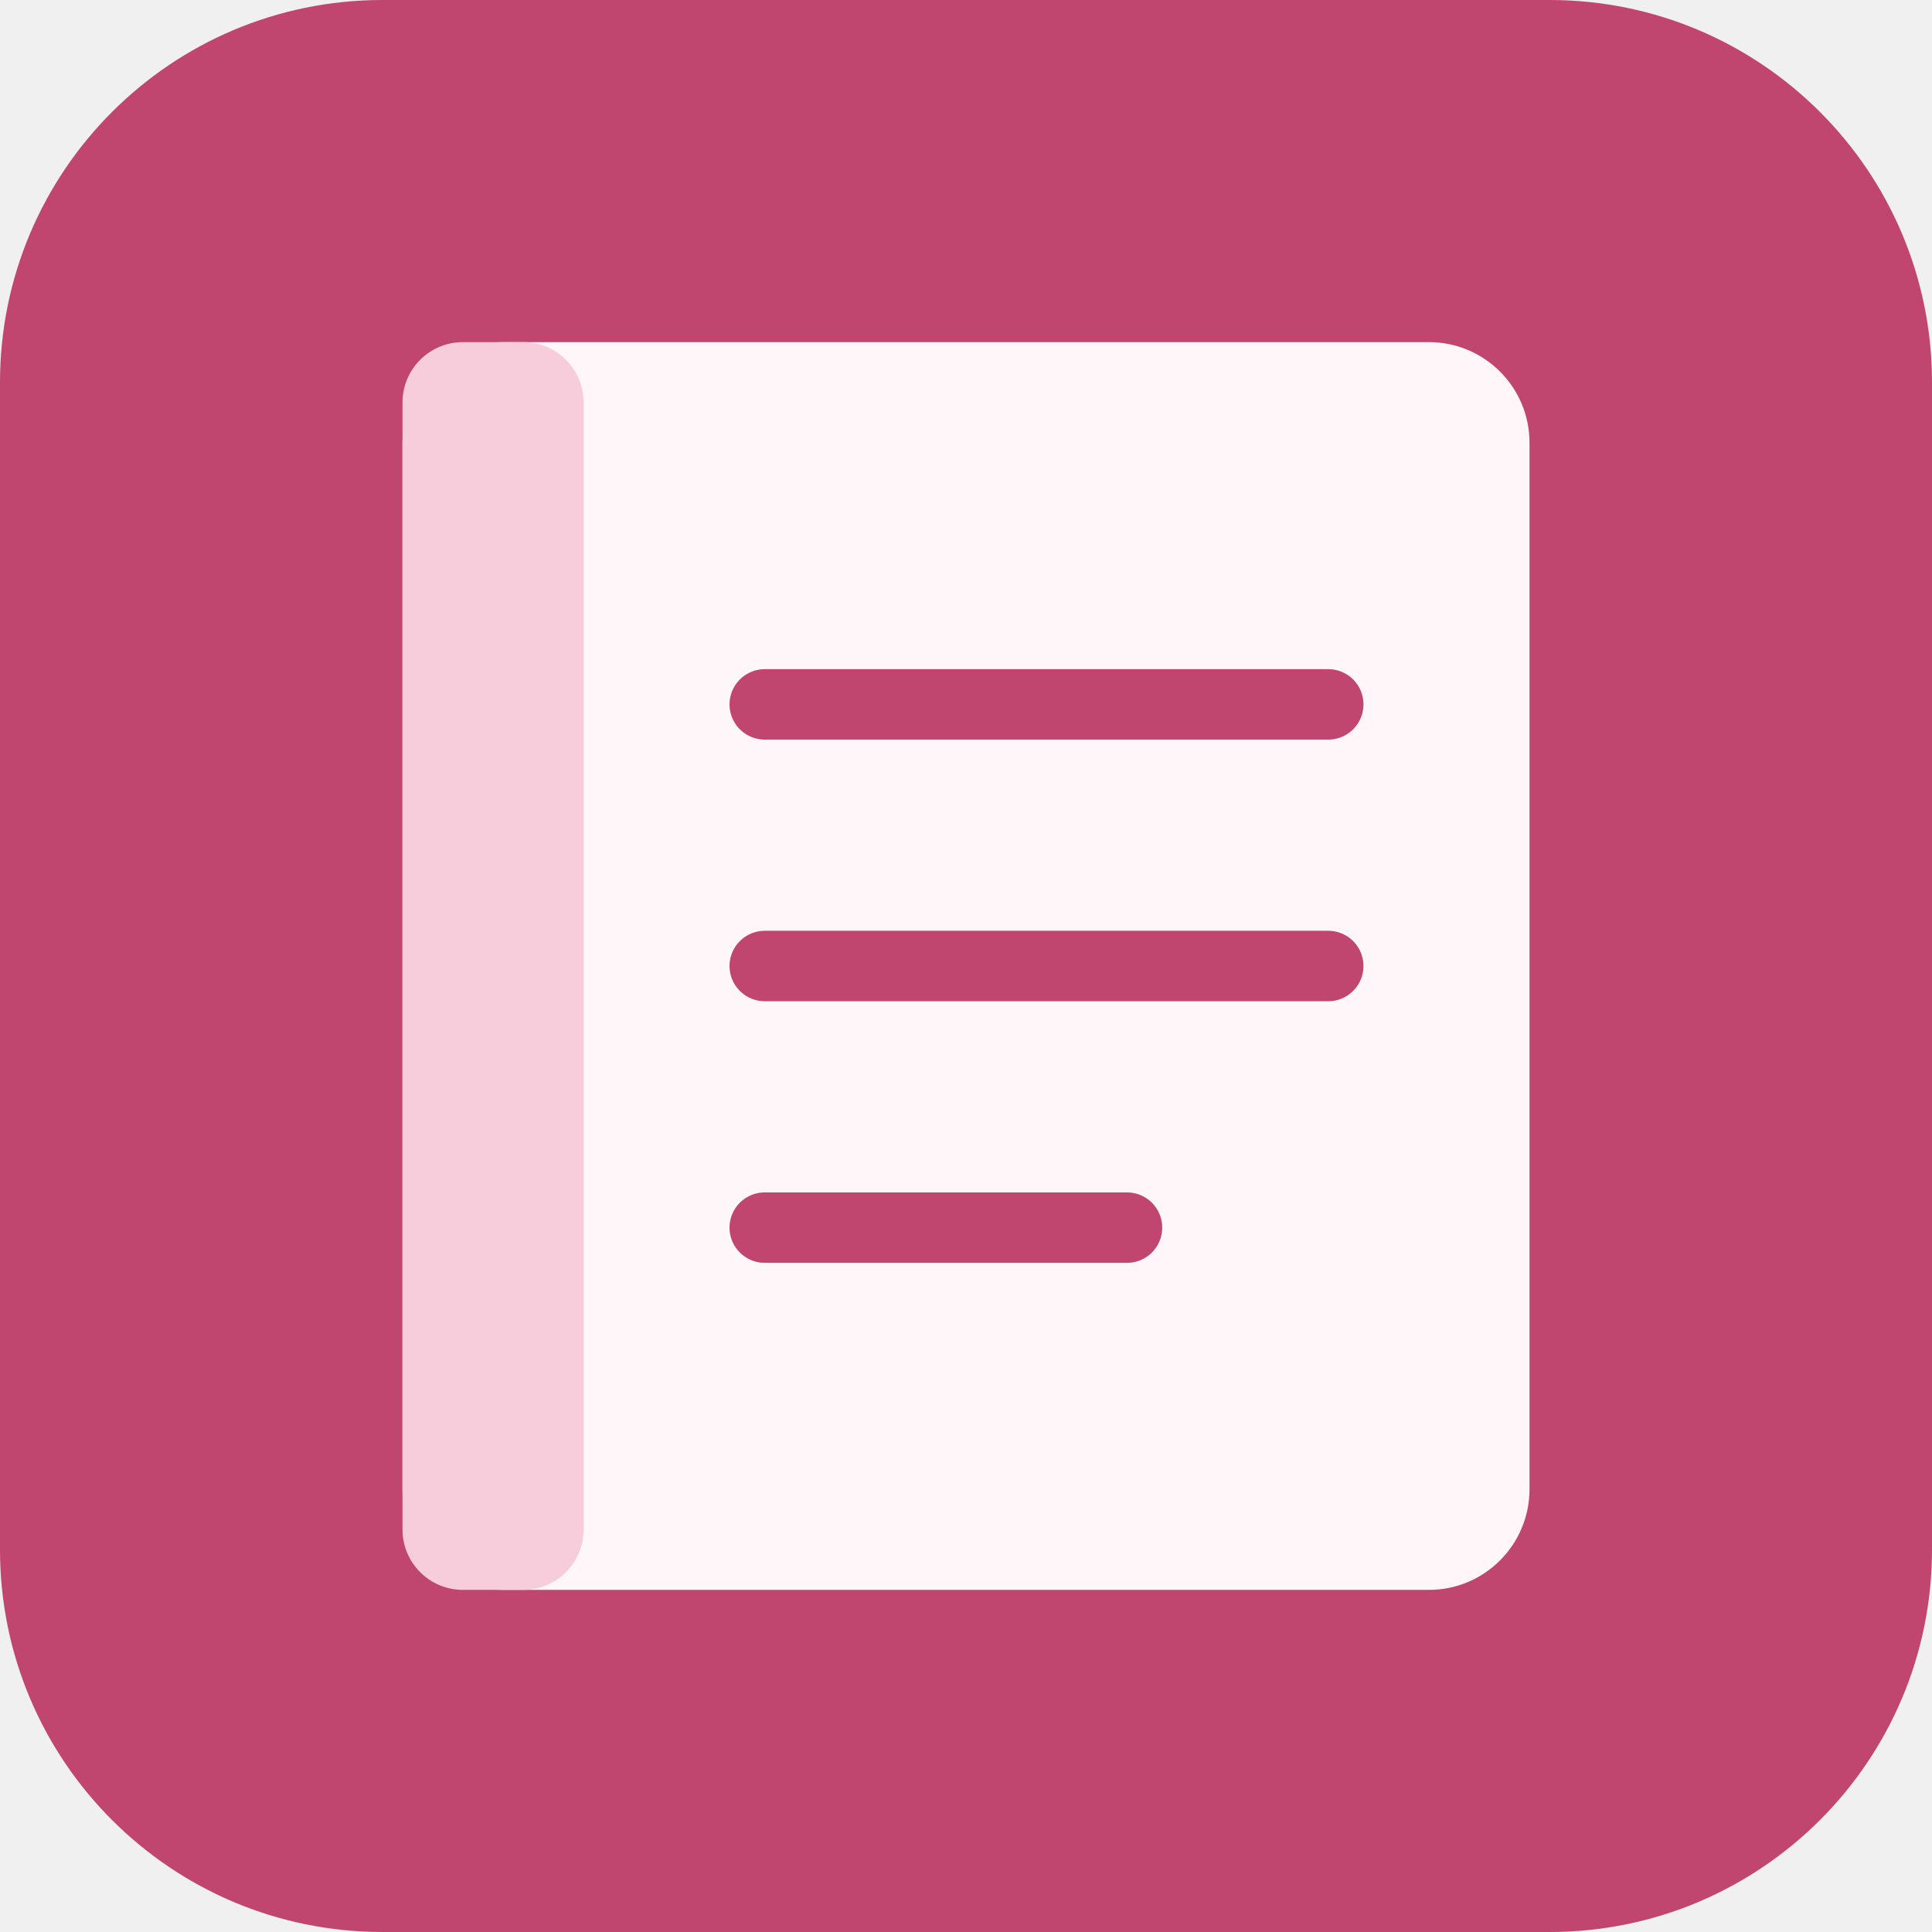
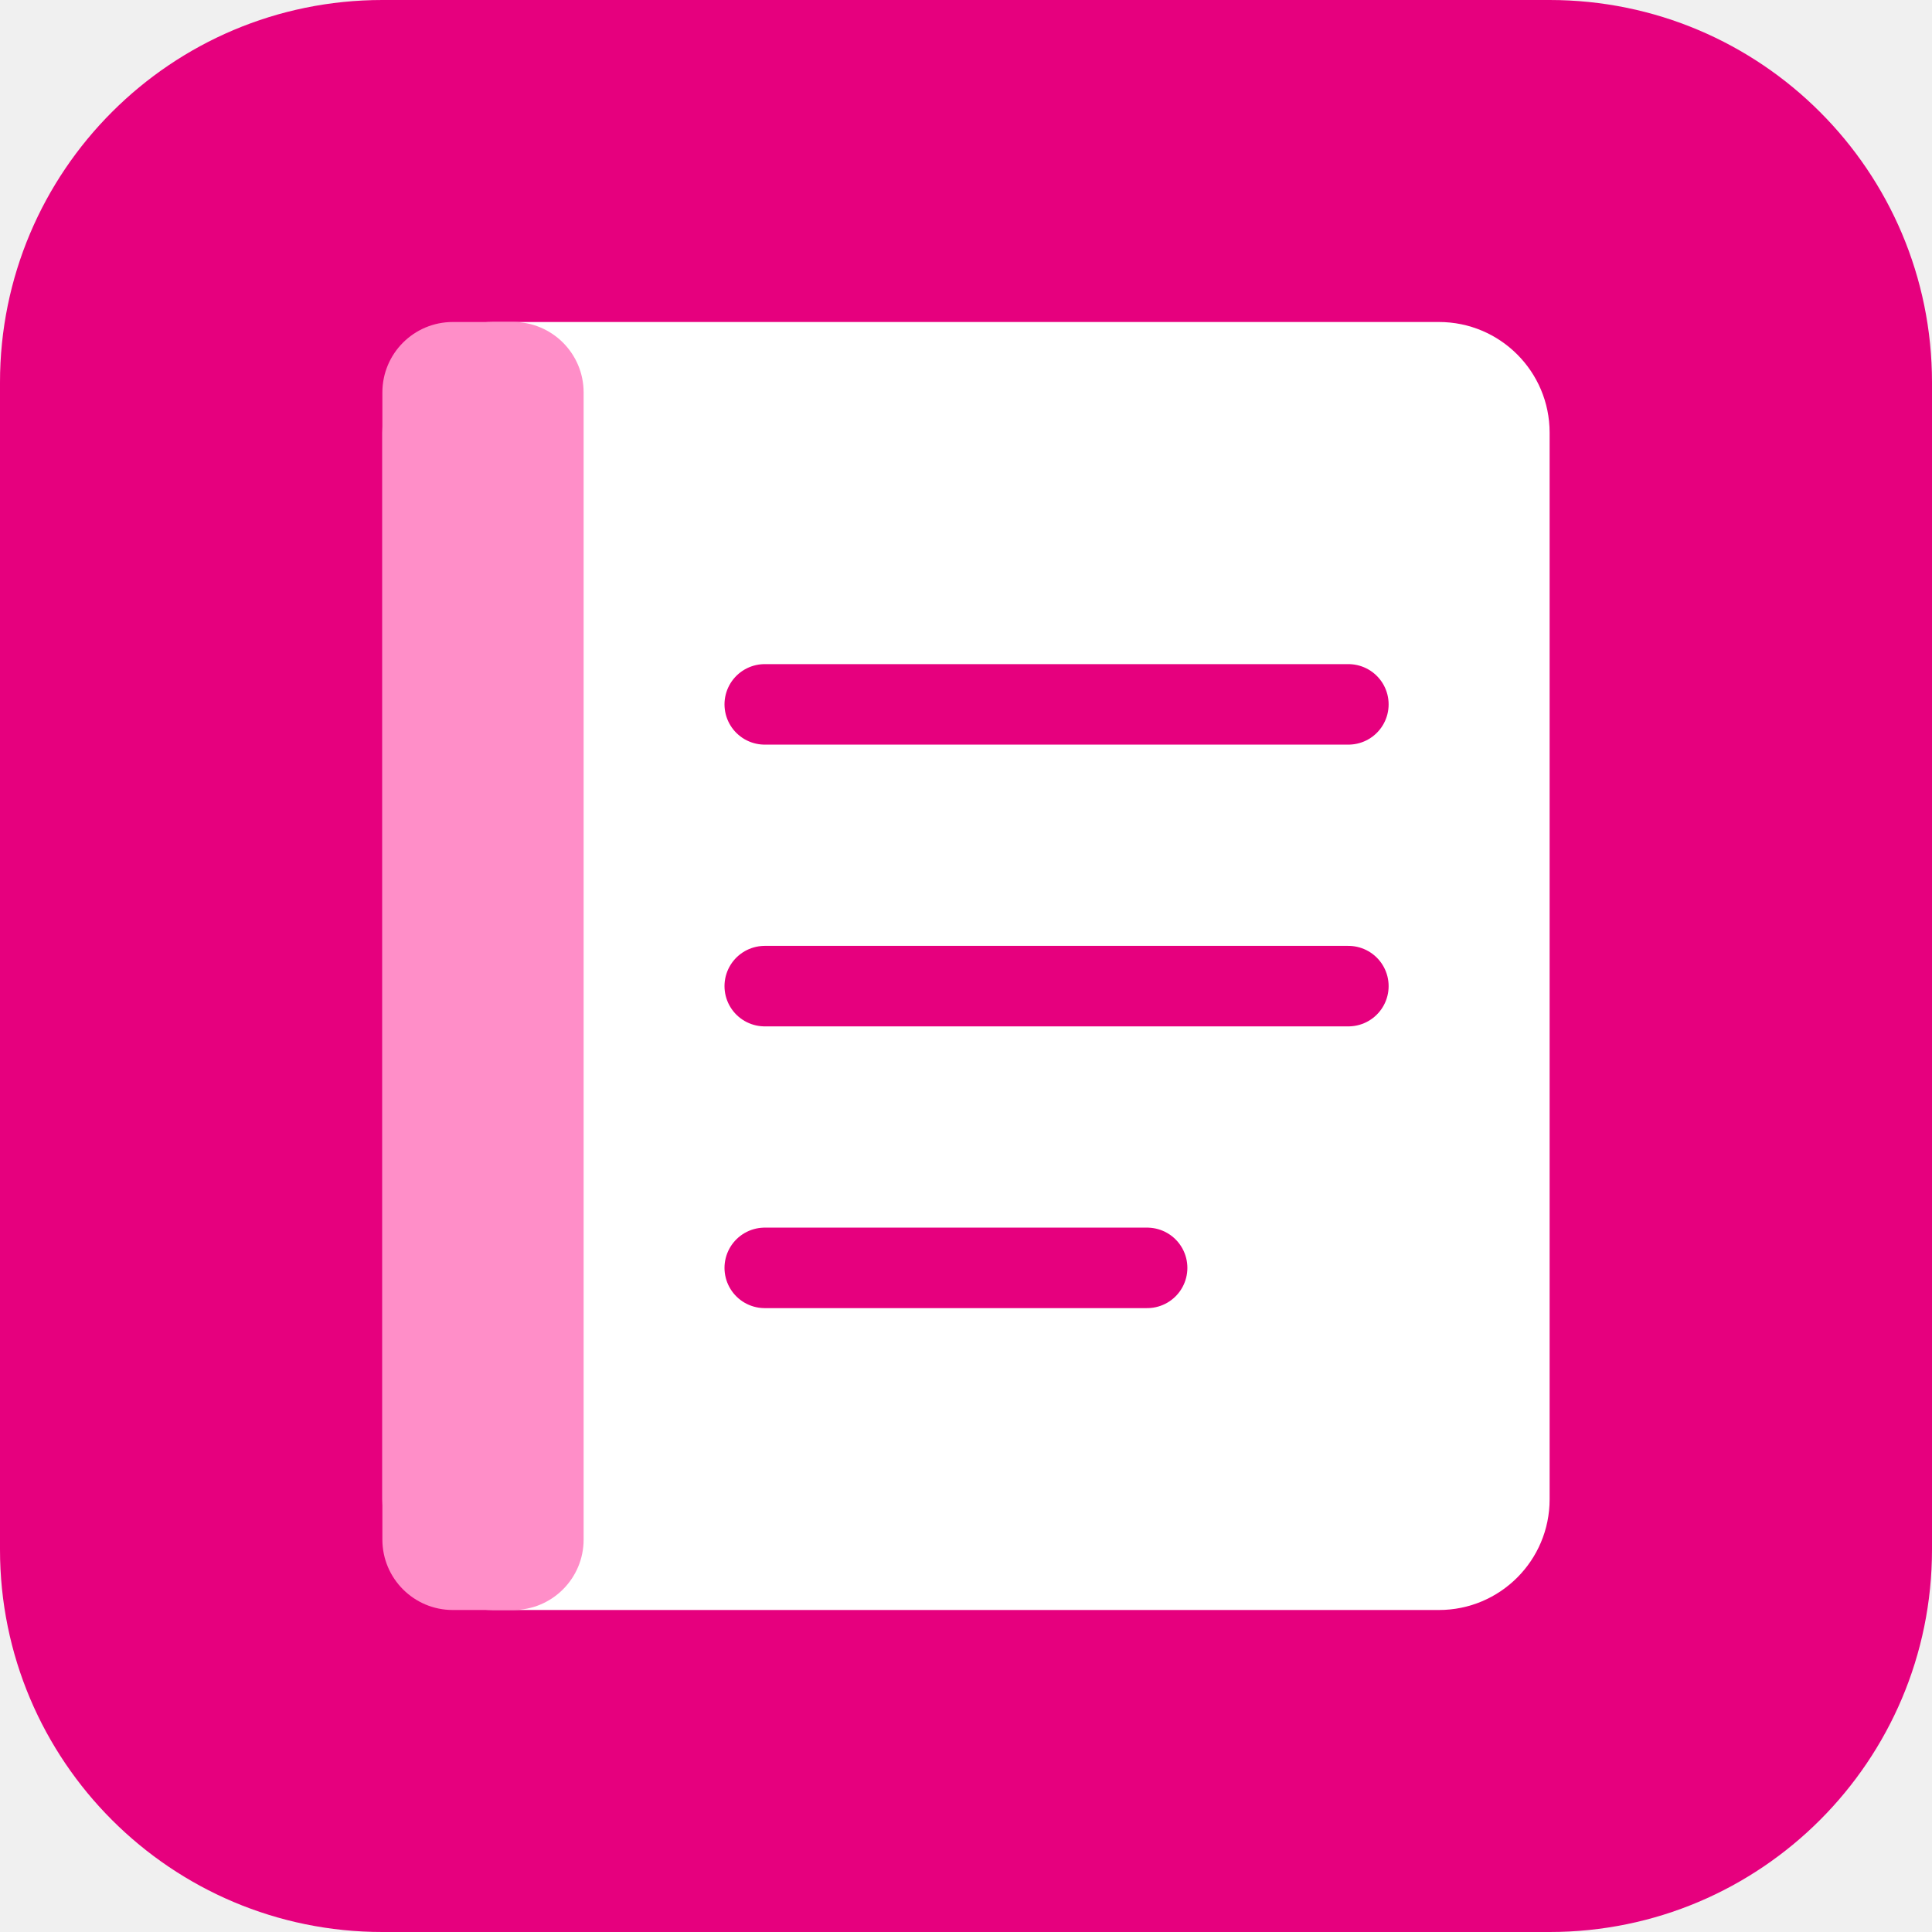
<svg xmlns="http://www.w3.org/2000/svg" viewBox="0 0 192 192">
-   <rect width="192" height="192" rx="38" fill="#c0466f" />
-   <rect x="40" y="34" width="112" height="124" rx="10" fill="#fff6f9" />
-   <rect x="40" y="34" width="18" height="124" rx="6" fill="#f7cddc" />
-   <g stroke="#c0466f" stroke-width="7" stroke-linecap="round">
-     <line x1="76" y1="70" x2="132" y2="70" />
-     <line x1="76" y1="96" x2="132" y2="96" />
-     <line x1="76" y1="122" x2="112" y2="122" />
+   <rect width="192" height="192" rx="38" fill="#e6007e" />
+   <rect x="38" y="32" width="116" height="128" rx="11" fill="#ffffff" />
+   <rect x="38" y="32" width="20" height="128" rx="7" fill="#ff8ec8" />
+   <g stroke="#e6007e" stroke-width="8" stroke-linecap="round">
+     <line x1="76" y1="70" x2="134" y2="70" />
+     <line x1="76" y1="98" x2="134" y2="98" />
+     <line x1="76" y1="126" x2="114" y2="126" />
  </g>
</svg>
